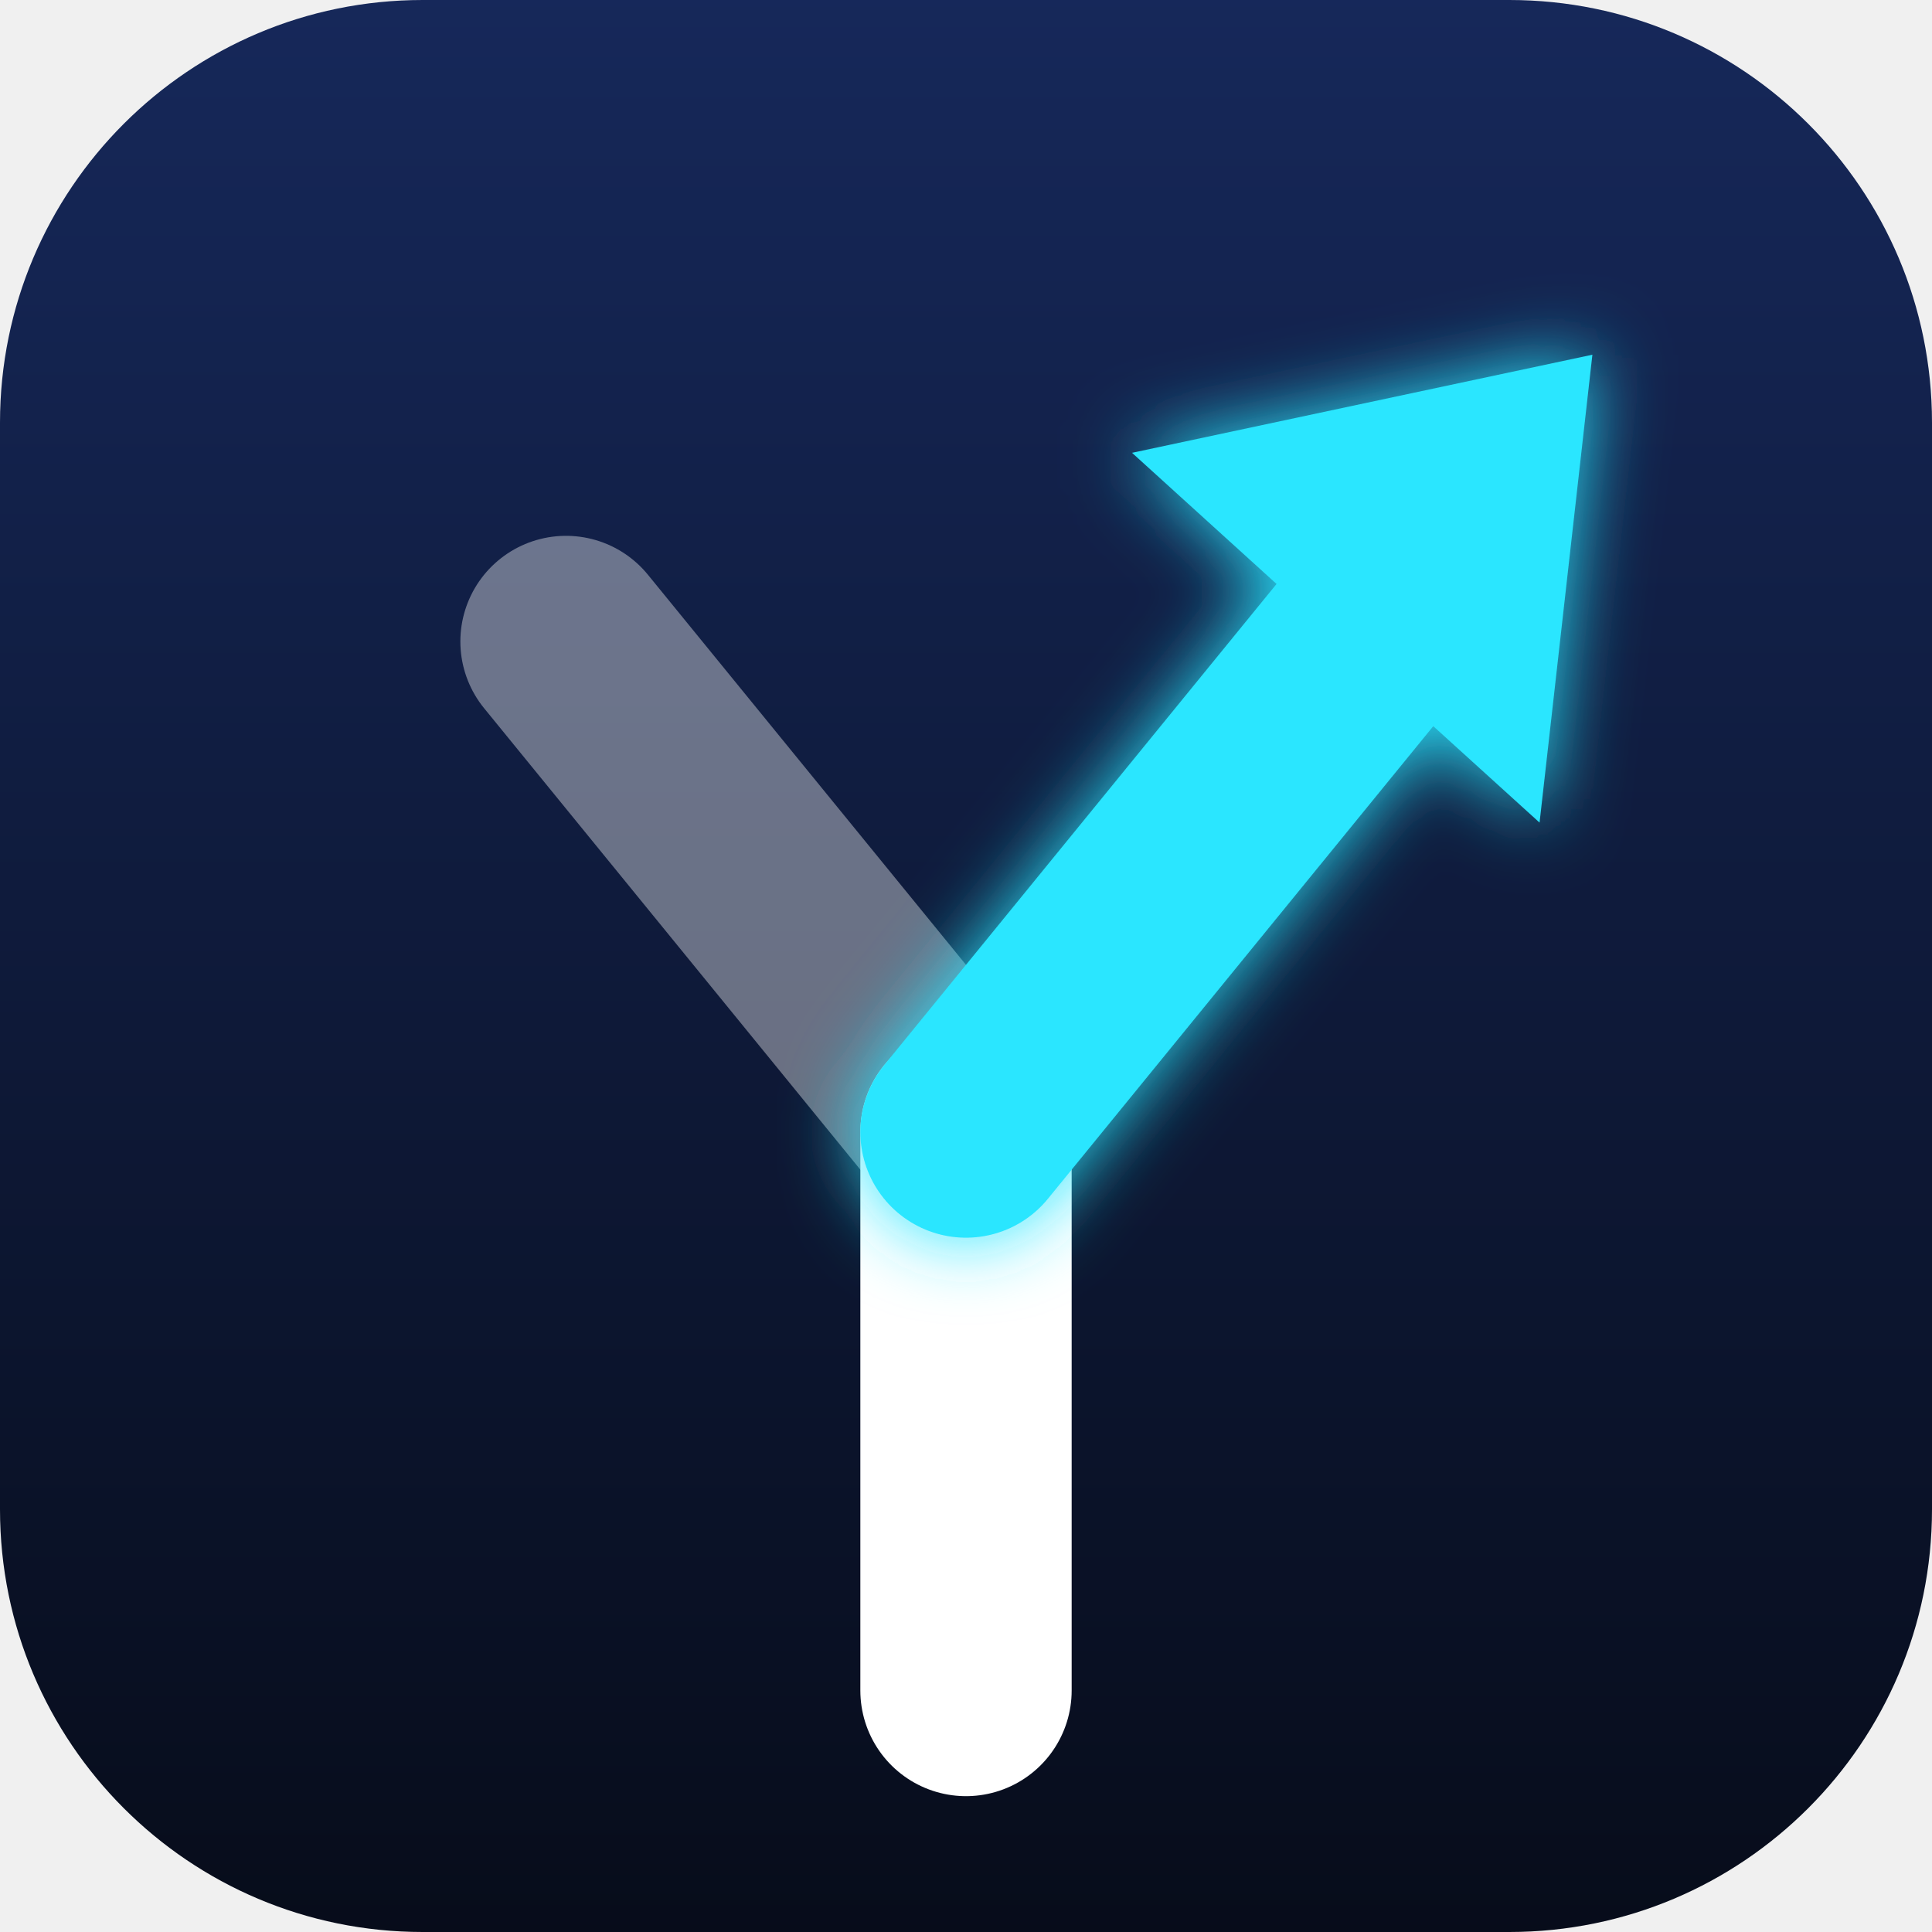
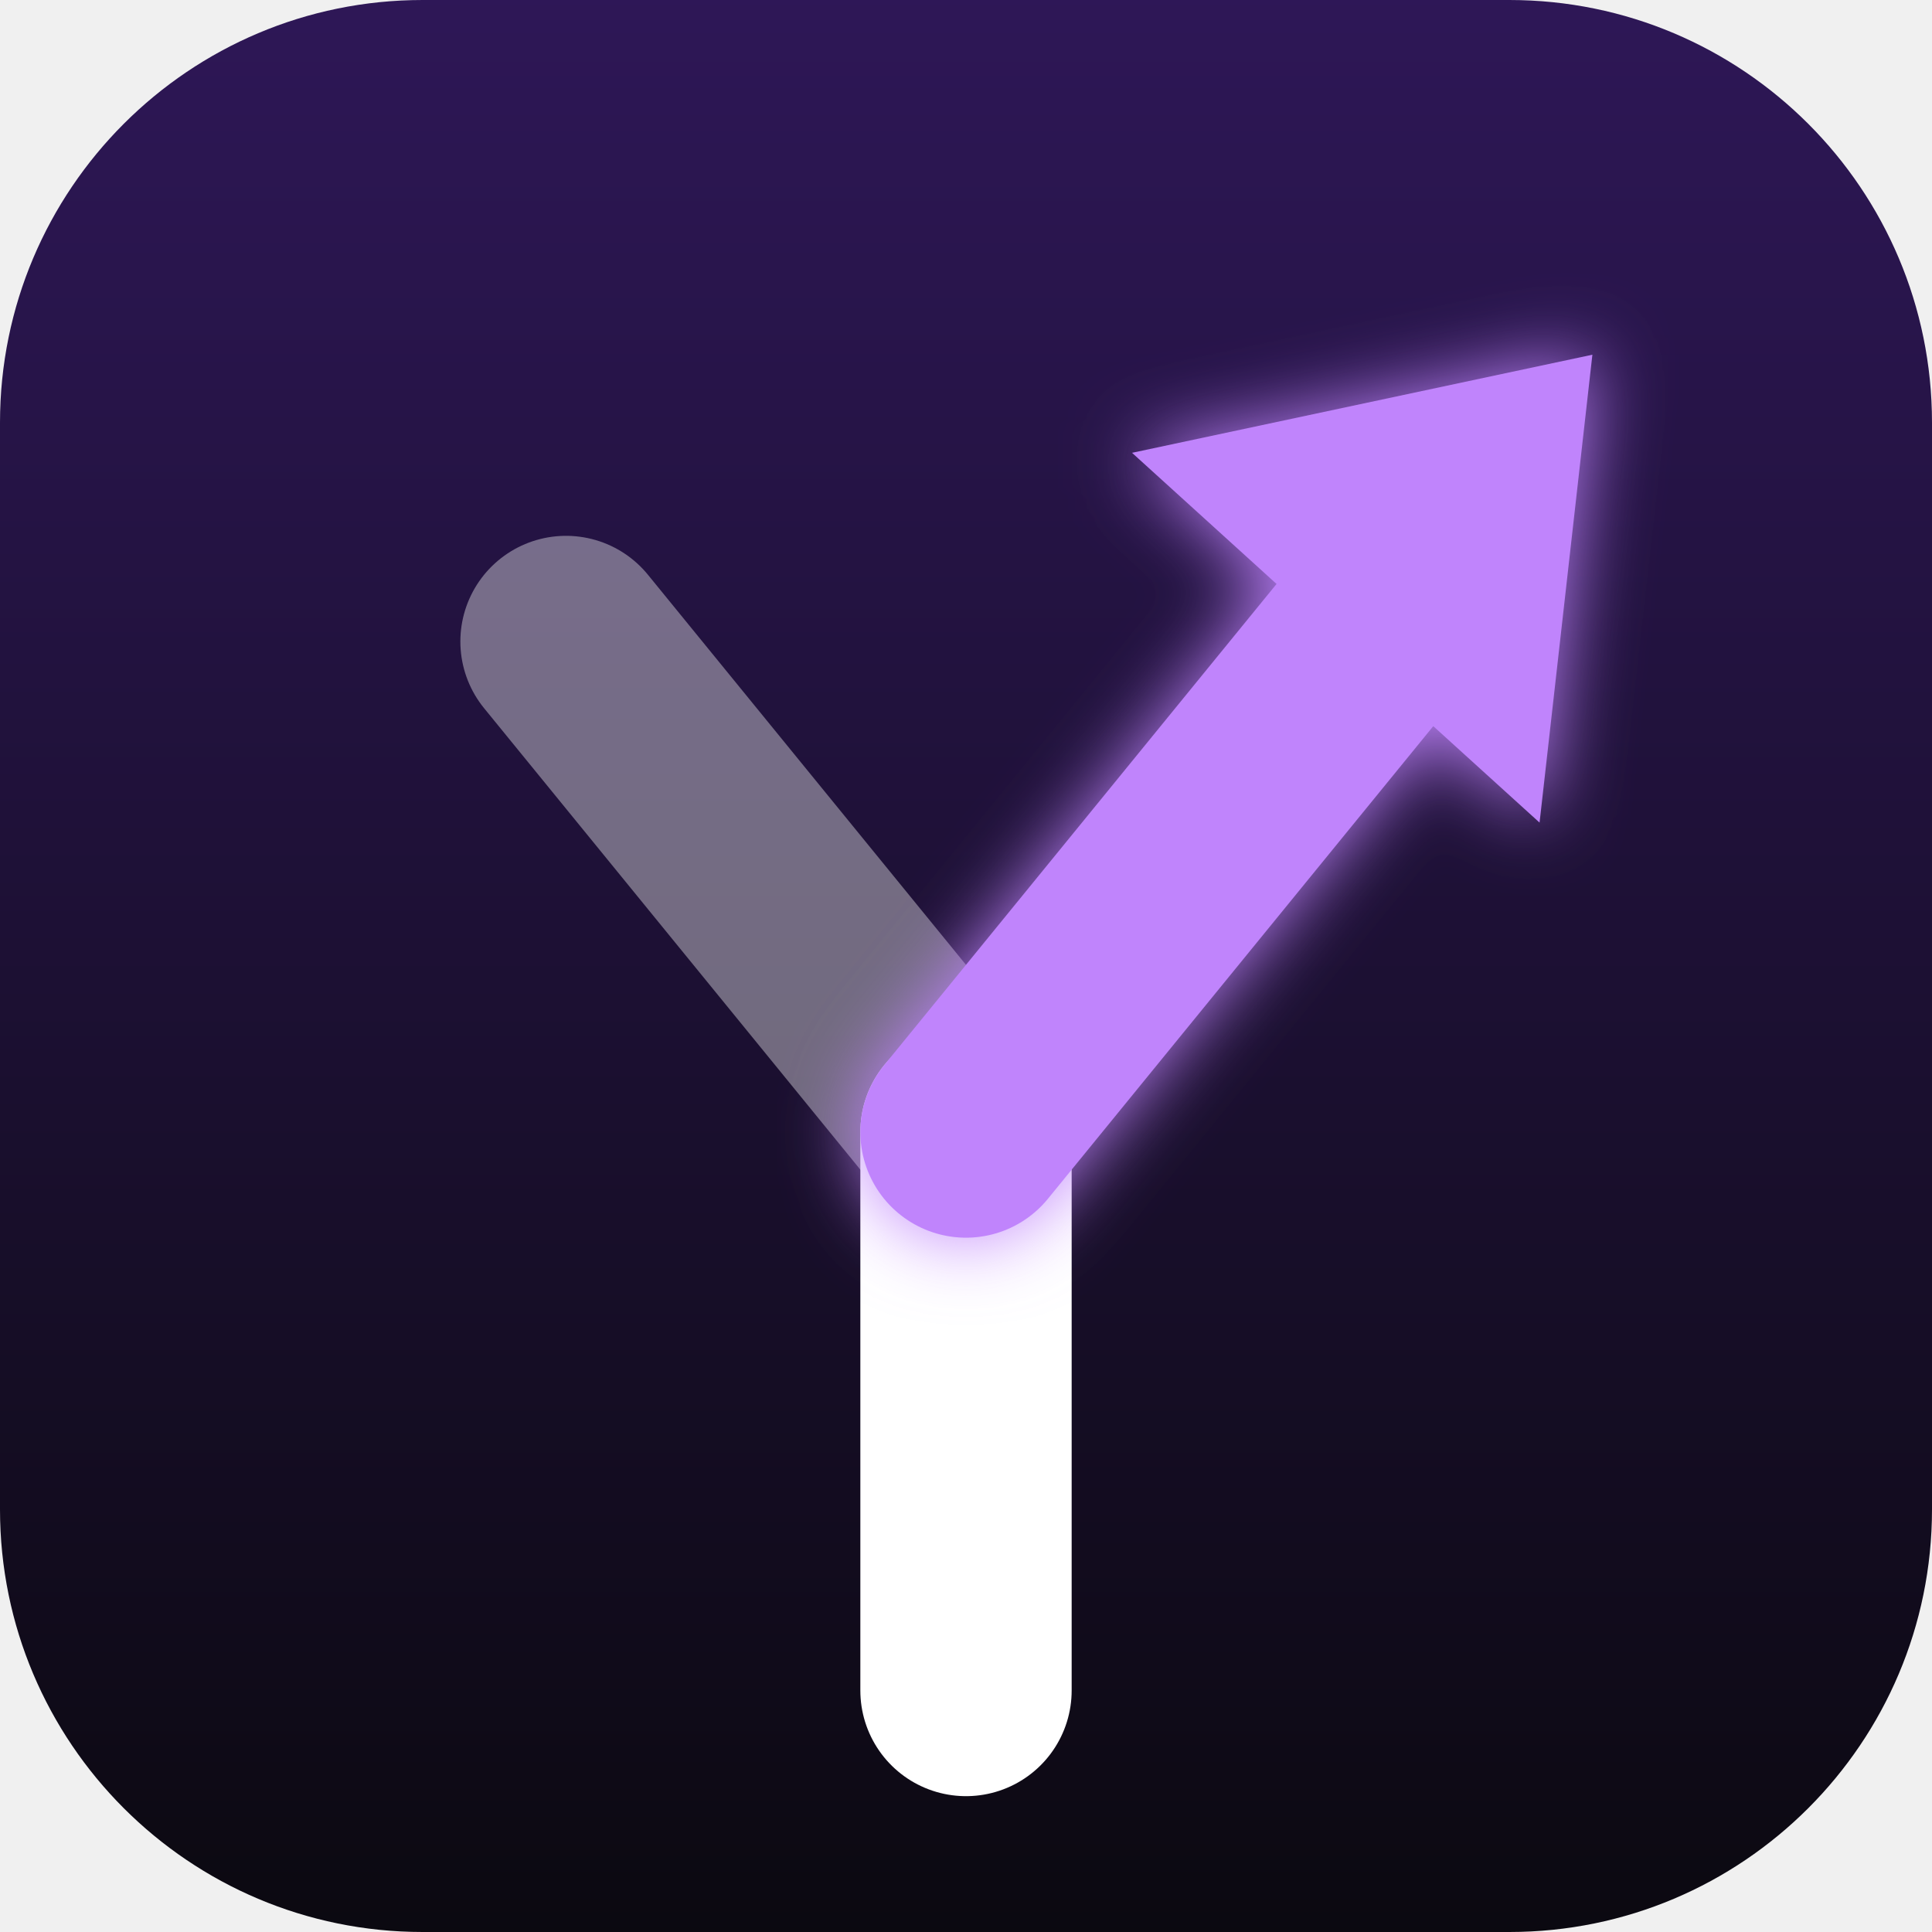
<svg xmlns="http://www.w3.org/2000/svg" viewBox="0 0 512 512">
  <defs>
    <linearGradient id="bg" x1="0" y1="0" x2="0" y2="1">
-       <stop offset="0" stop-color="#16285a" />
-       <stop offset="1" stop-color="#070c1a" />
+       <stop offset="0" stop-color="#2e1757" />
+       <stop offset="1" stop-color="#0b0910" />
    </linearGradient>
    <filter id="glow" x="-30%" y="-30%" width="160%" height="160%">
      <feGaussianBlur stdDeviation="10" result="b" />
      <feMerge>
        <feMergeNode in="b" />
        <feMergeNode in="SourceGraphic" />
      </feMerge>
    </filter>
  </defs>
  <rect width="512" height="512" rx="112" fill="url(#bg)" />
  <path d="M256 300L150 170" fill="none" stroke="#ffffff" stroke-opacity=".38" stroke-width="56" stroke-linecap="round" />
  <path d="M256 448V300" fill="none" stroke="#ffffff" stroke-width="56" stroke-linecap="round" />
  <g filter="url(#glow)">
-     <path d="M256 300l106-130" fill="none" stroke="#2ce6ff" stroke-width="56" stroke-linecap="round" />
-     <path d="M300 120l122-26-14 124z" fill="#2ce6ff" />
+     <path d="M256 300l106-130" fill="none" stroke="#c084fc" stroke-width="56" stroke-linecap="round" />
+     <path d="M300 120l122-26-14 124z" fill="#c084fc" />
  </g>
</svg>
